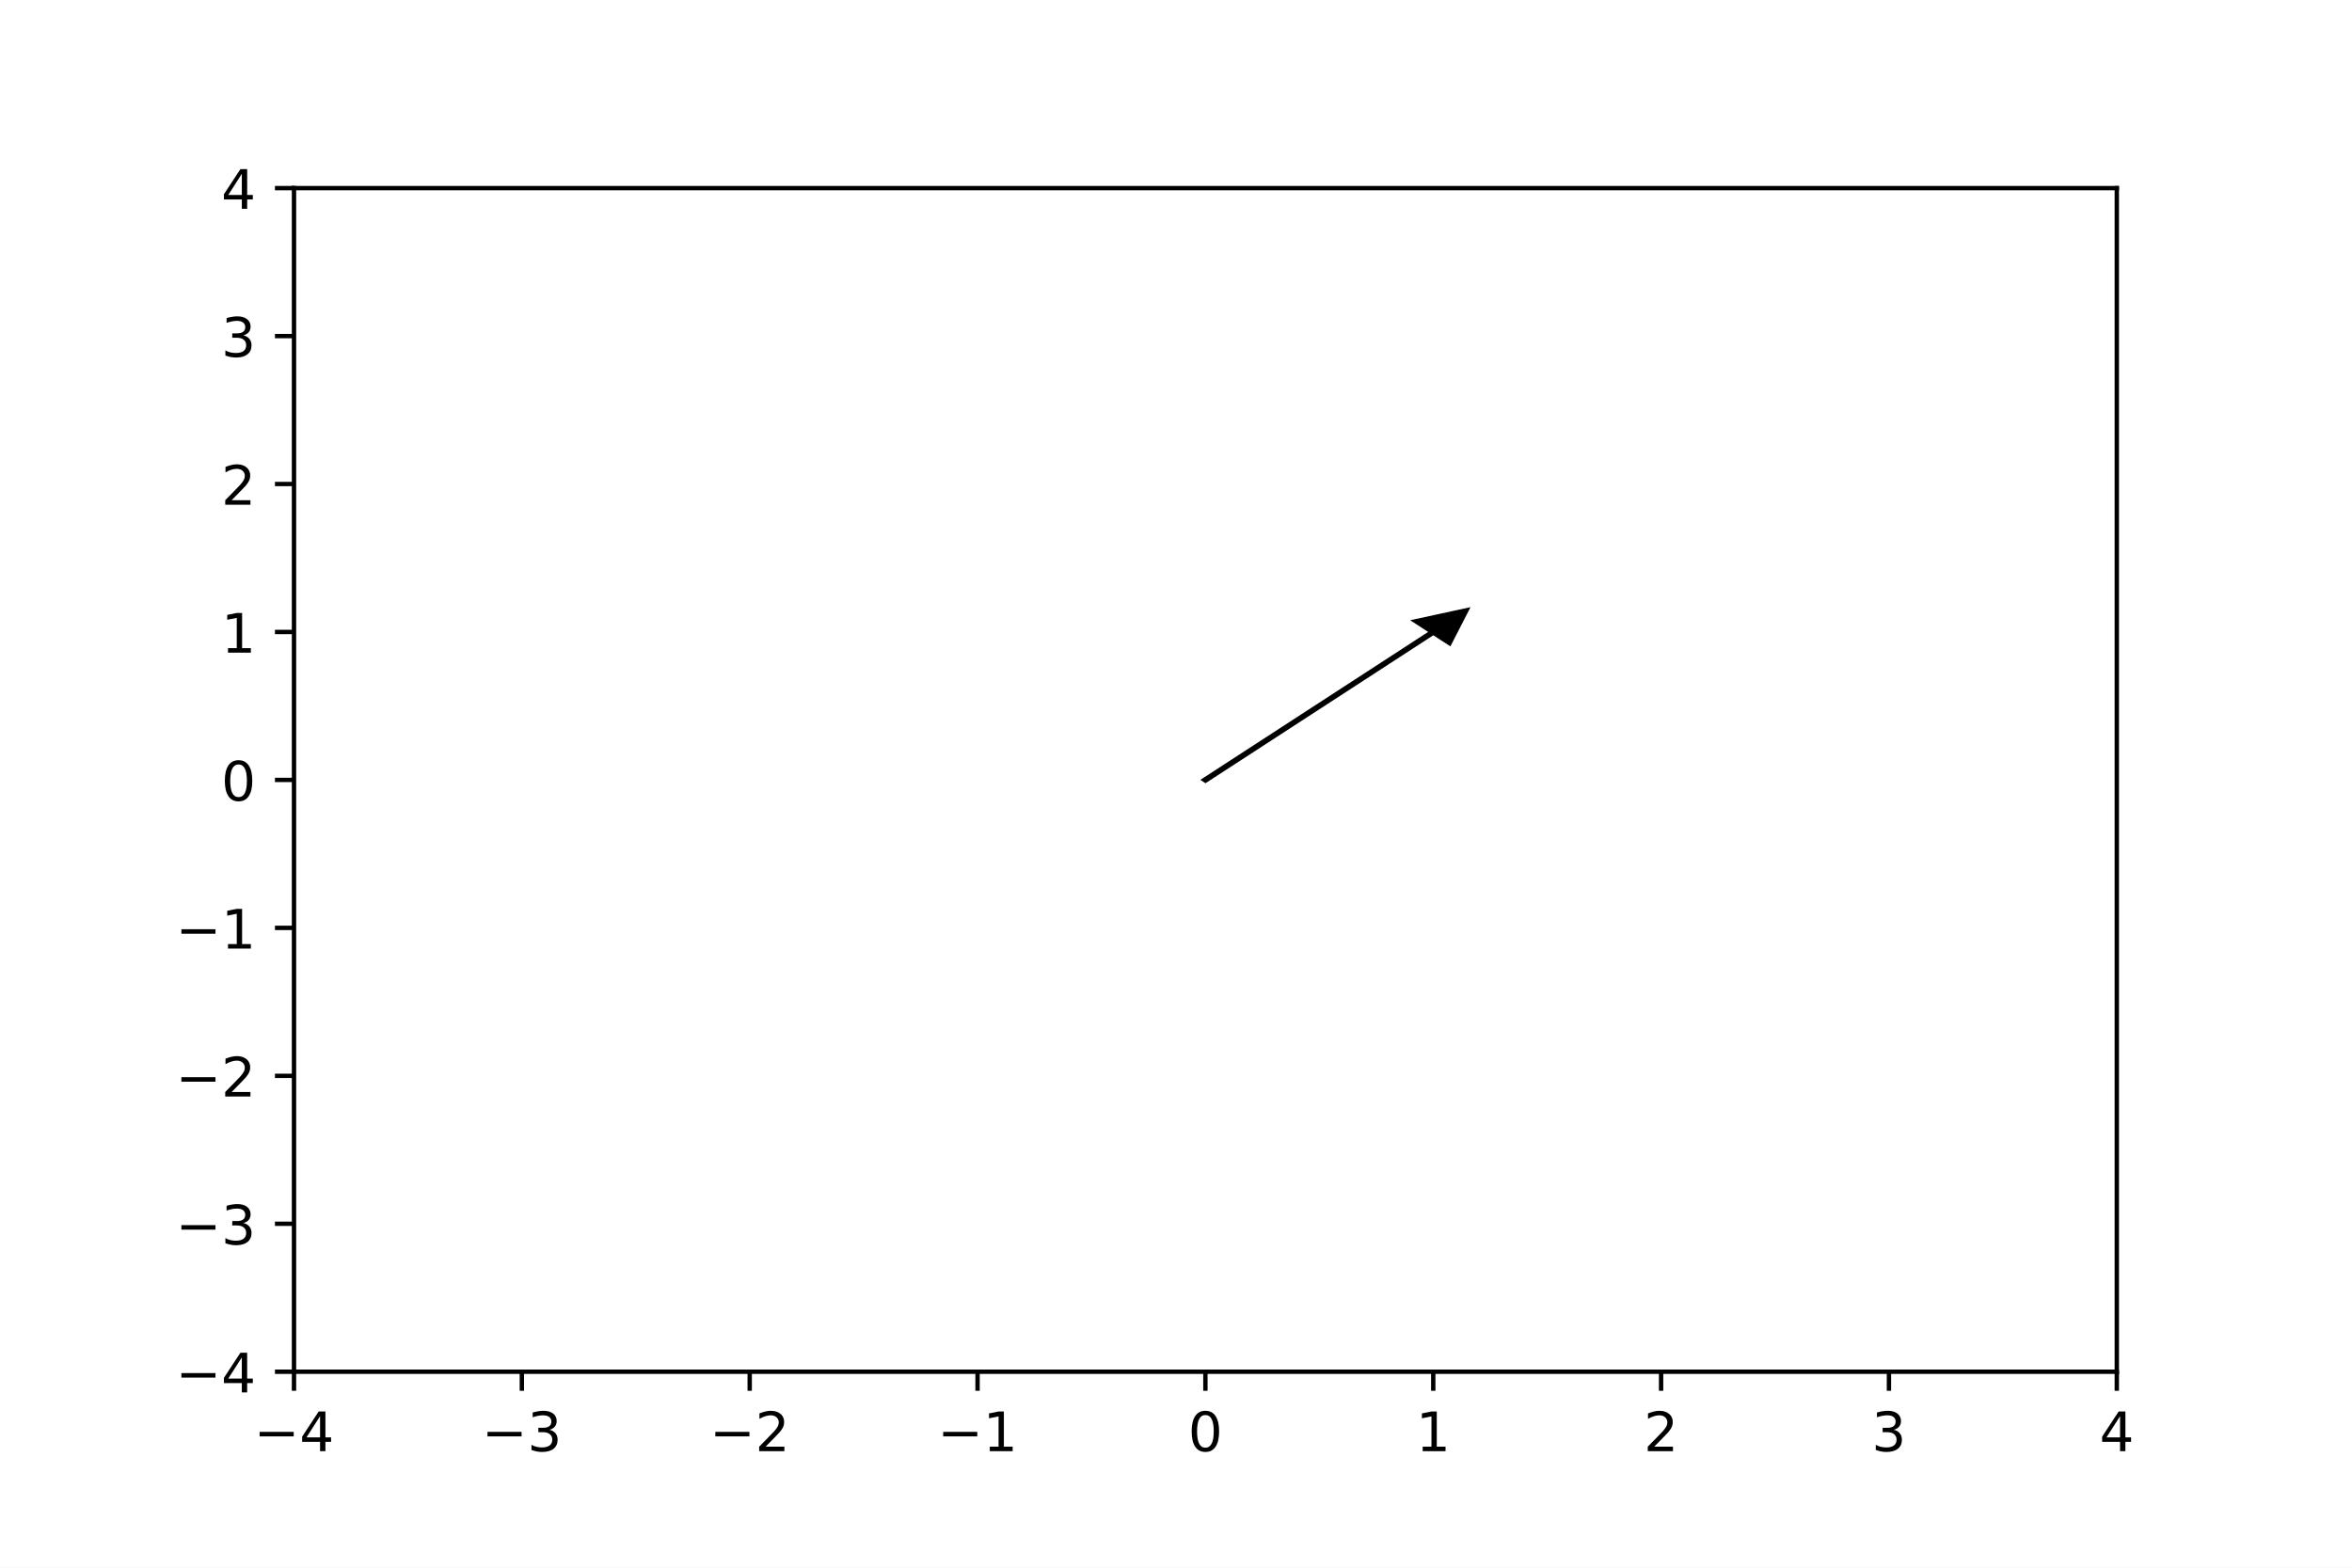
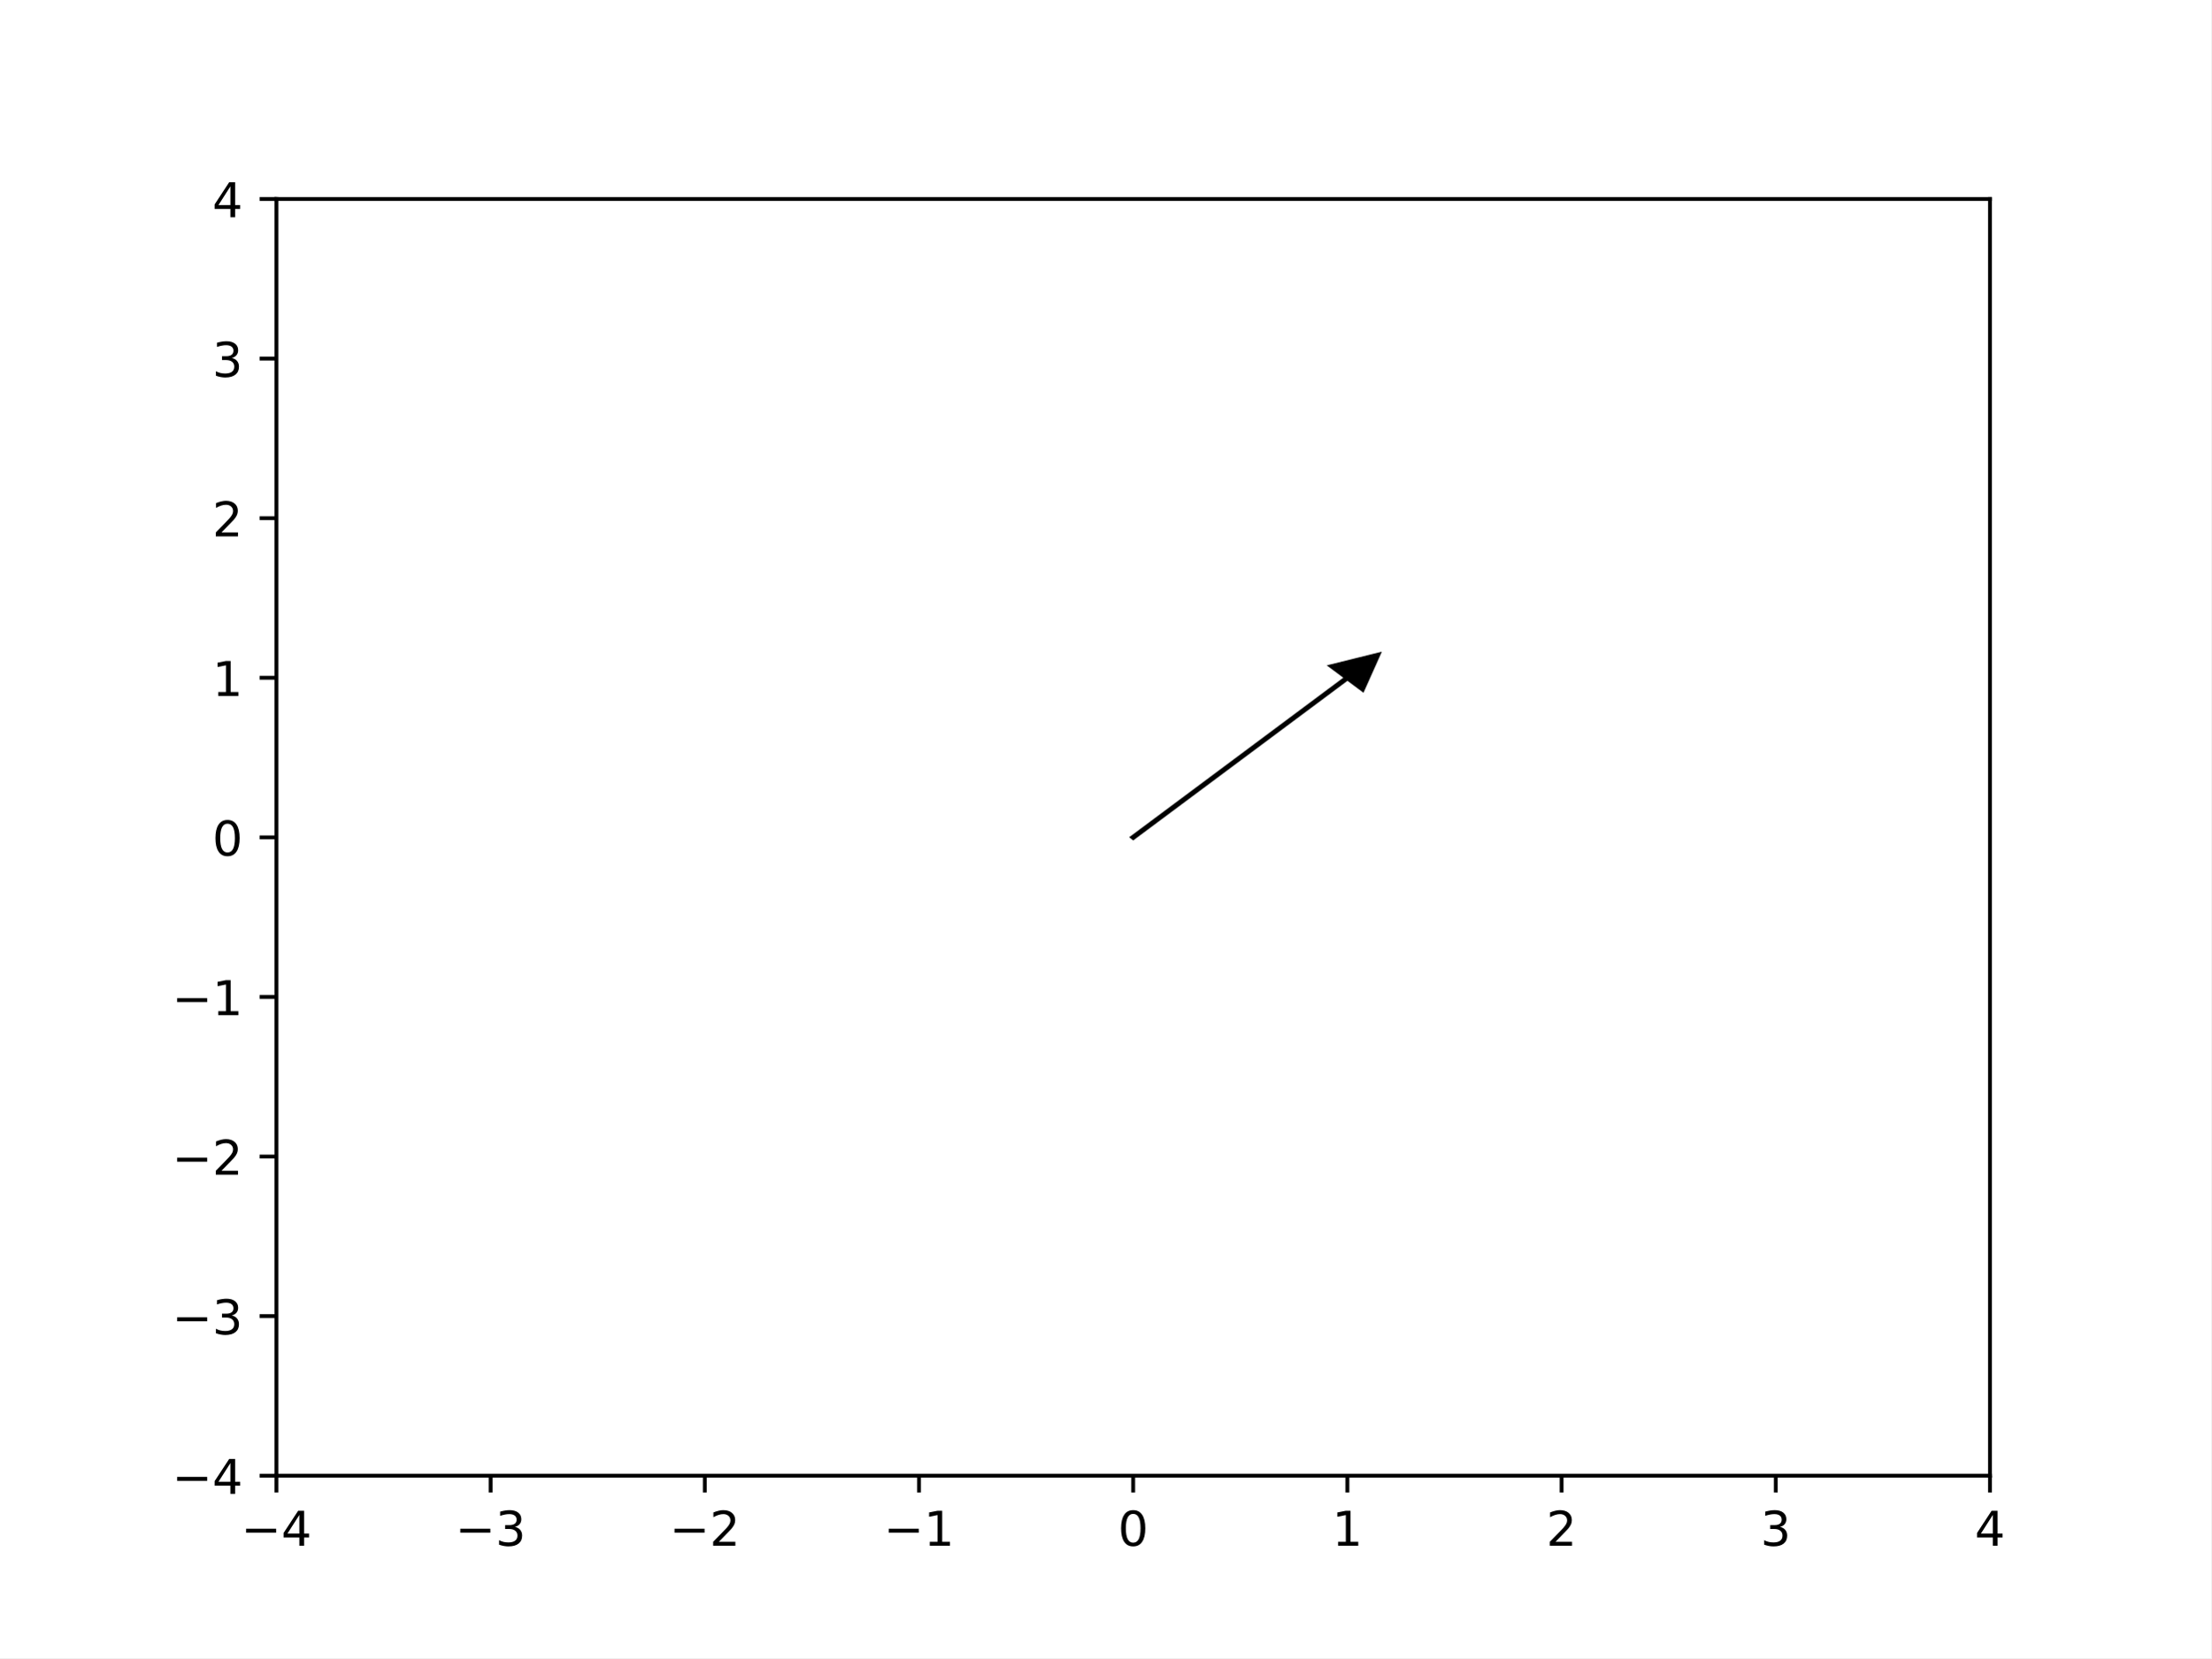
- <svg xmlns="http://www.w3.org/2000/svg" xmlns:xlink="http://www.w3.org/1999/xlink" height="288pt" version="1.1" viewBox="0 0 432 288" width="432pt">
+ <svg xmlns="http://www.w3.org/2000/svg" xmlns:xlink="http://www.w3.org/1999/xlink" height="345.6pt" version="1.1" viewBox="0 0 460.8 345.6" width="460.8pt">
  <defs>
-     <style type="text/css">
- *{stroke-linecap:butt;stroke-linejoin:round;}
-   </style>
+     <style type="text/css">*{stroke-linecap:butt;stroke-linejoin:round;}</style>
  </defs>
  <g id="figure_1">
    <g id="patch_1">
-       <path d="M 0 288  L 432 288  L 432 0  L 0 0  z " style="fill:#ffffff;" />
+       <path d="M 0 345.6  L 460.8 345.6  L 460.8 0  L 0 0  z " style="fill:#ffffff;" />
    </g>
    <g id="axes_1">
      <g id="patch_2">
-         <path d="M 54 252  L 388.8 252  L 388.8 34.56  L 54 34.56  z " style="fill:#ffffff;" />
+         <path d="M 57.6 307.584  L 414.72 307.584  L 414.72 41.472  L 57.6 41.472  z " style="fill:#ffffff;" />
      </g>
      <g id="patch_3">
-         <path clip-path="url(#p7e65e3ee20)" d="M 269.168 112.256  L 266.209 118.022  L 263.265 116.11  L 221.415 143.29  L 221.385 143.27  L 263.235 116.09  L 260.291 114.178  z " style="stroke:#000000;stroke-linejoin:miter;" />
+         <path clip-path="url(#p0bd97bff75)" d="M 287.113 136.56  L 283.957 143.616  L 280.816 141.276  L 236.176 174.54  L 236.144 174.516  L 280.784 141.252  L 277.643 138.912  z " style="stroke:#000000;stroke-linejoin:miter;" />
      </g>
      <g id="matplotlib.axis_1">
        <g id="xtick_1">
          <g id="line2d_1">
            <defs>
-               <path d="M 0 0  L 0 3.5  " id="m57b8182e89" style="stroke:#000000;stroke-width:0.8;" />
+               <path d="M 0 0  L 0 3.5  " id="md12ddd8461" style="stroke:#000000;stroke-width:0.8;" />
            </defs>
            <g>
-               <use style="stroke:#000000;stroke-width:0.8;" x="54" xlink:href="#m57b8182e89" y="252" />
+               <use style="stroke:#000000;stroke-width:0.8;" x="57.6" xlink:href="#md12ddd8461" y="307.584" />
            </g>
          </g>
          <g id="text_1">
-             <defs>
-               <path d="M 10.594 35.5  L 73.188 35.5  L 73.188 27.203  L 10.594 27.203  z " id="DejaVuSans-8722" />
-               <path d="M 37.797 64.312  L 12.891 25.391  L 37.797 25.391  z M 35.203 72.906  L 47.609 72.906  L 47.609 25.391  L 58.016 25.391  L 58.016 17.188  L 47.609 17.188  L 47.609 0  L 37.797 0  L 37.797 17.188  L 4.891 17.188  L 4.891 26.703  z " id="DejaVuSans-52" />
-             </defs>
-             <g transform="translate(46.62891 266.5984)scale(0.1 -0.1)">
+             <g transform="translate(50.22891 322.1824)scale(0.1 -0.1)">
+               <defs>
+                 <path d="M 10.594 35.5  L 73.188 35.5  L 73.188 27.203  L 10.594 27.203  z " id="DejaVuSans-8722" />
+                 <path d="M 37.797 64.312  L 12.891 25.391  L 37.797 25.391  z M 35.203 72.906  L 47.609 72.906  L 47.609 25.391  L 58.016 25.391  L 58.016 17.188  L 47.609 17.188  L 47.609 0  L 37.797 0  L 37.797 17.188  L 4.891 17.188  L 4.891 26.703  z " id="DejaVuSans-52" />
+               </defs>
              <use xlink:href="#DejaVuSans-8722" />
              <use x="83.789" xlink:href="#DejaVuSans-52" />
            </g>
          </g>
        </g>
        <g id="xtick_2">
          <g id="line2d_2">
            <g>
-               <use style="stroke:#000000;stroke-width:0.8;" x="95.85" xlink:href="#m57b8182e89" y="252" />
+               <use style="stroke:#000000;stroke-width:0.8;" x="102.24" xlink:href="#md12ddd8461" y="307.584" />
            </g>
          </g>
          <g id="text_2">
-             <defs>
-               <path d="M 40.578 39.312  Q 47.656 37.797 51.625 33  Q 55.609 28.219 55.609 21.188  Q 55.609 10.406 48.188 4.484  Q 40.766 -1.422 27.094 -1.422  Q 22.516 -1.422 17.656 -0.516  Q 12.797 0.391 7.625 2.203  L 7.625 11.719  Q 11.719 9.328 16.594 8.109  Q 21.484 6.891 26.812 6.891  Q 36.078 6.891 40.938 10.547  Q 45.797 14.203 45.797 21.188  Q 45.797 27.641 41.281 31.266  Q 36.766 34.906 28.719 34.906  L 20.219 34.906  L 20.219 43.016  L 29.109 43.016  Q 36.375 43.016 40.234 45.922  Q 44.094 48.828 44.094 54.297  Q 44.094 59.906 40.109 62.906  Q 36.141 65.922 28.719 65.922  Q 24.656 65.922 20.016 65.031  Q 15.375 64.156 9.812 62.312  L 9.812 71.094  Q 15.438 72.656 20.344 73.438  Q 25.25 74.219 29.594 74.219  Q 40.828 74.219 47.359 69.109  Q 53.906 64.016 53.906 55.328  Q 53.906 49.266 50.438 45.094  Q 46.969 40.922 40.578 39.312  z " id="DejaVuSans-51" />
-             </defs>
-             <g transform="translate(88.47891 266.5984)scale(0.1 -0.1)">
+             <g transform="translate(94.86891 322.1824)scale(0.1 -0.1)">
+               <defs>
+                 <path d="M 40.578 39.312  Q 47.656 37.797 51.625 33  Q 55.609 28.219 55.609 21.188  Q 55.609 10.406 48.188 4.484  Q 40.766 -1.422 27.094 -1.422  Q 22.516 -1.422 17.656 -0.516  Q 12.797 0.391 7.625 2.203  L 7.625 11.719  Q 11.719 9.328 16.594 8.109  Q 21.484 6.891 26.812 6.891  Q 36.078 6.891 40.938 10.547  Q 45.797 14.203 45.797 21.188  Q 45.797 27.641 41.281 31.266  Q 36.766 34.906 28.719 34.906  L 20.219 34.906  L 20.219 43.016  L 29.109 43.016  Q 36.375 43.016 40.234 45.922  Q 44.094 48.828 44.094 54.297  Q 44.094 59.906 40.109 62.906  Q 36.141 65.922 28.719 65.922  Q 24.656 65.922 20.016 65.031  Q 15.375 64.156 9.812 62.312  L 9.812 71.094  Q 15.438 72.656 20.344 73.438  Q 25.25 74.219 29.594 74.219  Q 40.828 74.219 47.359 69.109  Q 53.906 64.016 53.906 55.328  Q 53.906 49.266 50.438 45.094  Q 46.969 40.922 40.578 39.312  z " id="DejaVuSans-51" />
+               </defs>
              <use xlink:href="#DejaVuSans-8722" />
              <use x="83.789" xlink:href="#DejaVuSans-51" />
            </g>
          </g>
        </g>
        <g id="xtick_3">
          <g id="line2d_3">
            <g>
-               <use style="stroke:#000000;stroke-width:0.8;" x="137.7" xlink:href="#m57b8182e89" y="252" />
+               <use style="stroke:#000000;stroke-width:0.8;" x="146.88" xlink:href="#md12ddd8461" y="307.584" />
            </g>
          </g>
          <g id="text_3">
-             <defs>
-               <path d="M 19.188 8.297  L 53.609 8.297  L 53.609 0  L 7.328 0  L 7.328 8.297  Q 12.938 14.109 22.625 23.891  Q 32.328 33.688 34.812 36.531  Q 39.547 41.844 41.422 45.531  Q 43.312 49.219 43.312 52.781  Q 43.312 58.594 39.234 62.25  Q 35.156 65.922 28.609 65.922  Q 23.969 65.922 18.812 64.312  Q 13.672 62.703 7.812 59.422  L 7.812 69.391  Q 13.766 71.781 18.938 73  Q 24.125 74.219 28.422 74.219  Q 39.75 74.219 46.484 68.547  Q 53.219 62.891 53.219 53.422  Q 53.219 48.922 51.531 44.891  Q 49.859 40.875 45.406 35.406  Q 44.188 33.984 37.641 27.219  Q 31.109 20.453 19.188 8.297  z " id="DejaVuSans-50" />
-             </defs>
-             <g transform="translate(130.3289 266.5984)scale(0.1 -0.1)">
+             <g transform="translate(139.5089 322.1824)scale(0.1 -0.1)">
+               <defs>
+                 <path d="M 19.188 8.297  L 53.609 8.297  L 53.609 0  L 7.328 0  L 7.328 8.297  Q 12.938 14.109 22.625 23.891  Q 32.328 33.688 34.812 36.531  Q 39.547 41.844 41.422 45.531  Q 43.312 49.219 43.312 52.781  Q 43.312 58.594 39.234 62.25  Q 35.156 65.922 28.609 65.922  Q 23.969 65.922 18.812 64.312  Q 13.672 62.703 7.812 59.422  L 7.812 69.391  Q 13.766 71.781 18.938 73  Q 24.125 74.219 28.422 74.219  Q 39.75 74.219 46.484 68.547  Q 53.219 62.891 53.219 53.422  Q 53.219 48.922 51.531 44.891  Q 49.859 40.875 45.406 35.406  Q 44.188 33.984 37.641 27.219  Q 31.109 20.453 19.188 8.297  z " id="DejaVuSans-50" />
+               </defs>
              <use xlink:href="#DejaVuSans-8722" />
              <use x="83.789" xlink:href="#DejaVuSans-50" />
            </g>
          </g>
        </g>
        <g id="xtick_4">
          <g id="line2d_4">
            <g>
-               <use style="stroke:#000000;stroke-width:0.8;" x="179.55" xlink:href="#m57b8182e89" y="252" />
+               <use style="stroke:#000000;stroke-width:0.8;" x="191.52" xlink:href="#md12ddd8461" y="307.584" />
            </g>
          </g>
          <g id="text_4">
-             <defs>
-               <path d="M 12.406 8.297  L 28.516 8.297  L 28.516 63.922  L 10.984 60.406  L 10.984 69.391  L 28.422 72.906  L 38.281 72.906  L 38.281 8.297  L 54.391 8.297  L 54.391 0  L 12.406 0  z " id="DejaVuSans-49" />
-             </defs>
-             <g transform="translate(172.1789 266.5984)scale(0.1 -0.1)">
+             <g transform="translate(184.1489 322.1824)scale(0.1 -0.1)">
+               <defs>
+                 <path d="M 12.406 8.297  L 28.516 8.297  L 28.516 63.922  L 10.984 60.406  L 10.984 69.391  L 28.422 72.906  L 38.281 72.906  L 38.281 8.297  L 54.391 8.297  L 54.391 0  L 12.406 0  z " id="DejaVuSans-49" />
+               </defs>
              <use xlink:href="#DejaVuSans-8722" />
              <use x="83.789" xlink:href="#DejaVuSans-49" />
            </g>
          </g>
        </g>
        <g id="xtick_5">
          <g id="line2d_5">
            <g>
-               <use style="stroke:#000000;stroke-width:0.8;" x="221.4" xlink:href="#m57b8182e89" y="252" />
+               <use style="stroke:#000000;stroke-width:0.8;" x="236.16" xlink:href="#md12ddd8461" y="307.584" />
            </g>
          </g>
          <g id="text_5">
-             <defs>
-               <path d="M 31.781 66.406  Q 24.172 66.406 20.328 58.906  Q 16.5 51.422 16.5 36.375  Q 16.5 21.391 20.328 13.891  Q 24.172 6.391 31.781 6.391  Q 39.453 6.391 43.281 13.891  Q 47.125 21.391 47.125 36.375  Q 47.125 51.422 43.281 58.906  Q 39.453 66.406 31.781 66.406  z M 31.781 74.219  Q 44.047 74.219 50.516 64.516  Q 56.984 54.828 56.984 36.375  Q 56.984 17.969 50.516 8.266  Q 44.047 -1.422 31.781 -1.422  Q 19.531 -1.422 13.062 8.266  Q 6.594 17.969 6.594 36.375  Q 6.594 54.828 13.062 64.516  Q 19.531 74.219 31.781 74.219  z " id="DejaVuSans-48" />
-             </defs>
-             <g transform="translate(218.2188 266.5984)scale(0.1 -0.1)">
+             <g transform="translate(232.9787 322.1824)scale(0.1 -0.1)">
+               <defs>
+                 <path d="M 31.781 66.406  Q 24.172 66.406 20.328 58.906  Q 16.5 51.422 16.5 36.375  Q 16.5 21.391 20.328 13.891  Q 24.172 6.391 31.781 6.391  Q 39.453 6.391 43.281 13.891  Q 47.125 21.391 47.125 36.375  Q 47.125 51.422 43.281 58.906  Q 39.453 66.406 31.781 66.406  z M 31.781 74.219  Q 44.047 74.219 50.516 64.516  Q 56.984 54.828 56.984 36.375  Q 56.984 17.969 50.516 8.266  Q 44.047 -1.422 31.781 -1.422  Q 19.531 -1.422 13.062 8.266  Q 6.594 17.969 6.594 36.375  Q 6.594 54.828 13.062 64.516  Q 19.531 74.219 31.781 74.219  z " id="DejaVuSans-48" />
+               </defs>
              <use xlink:href="#DejaVuSans-48" />
            </g>
          </g>
        </g>
        <g id="xtick_6">
          <g id="line2d_6">
            <g>
-               <use style="stroke:#000000;stroke-width:0.8;" x="263.25" xlink:href="#m57b8182e89" y="252" />
+               <use style="stroke:#000000;stroke-width:0.8;" x="280.8" xlink:href="#md12ddd8461" y="307.584" />
            </g>
          </g>
          <g id="text_6">
-             <g transform="translate(260.0688 266.5984)scale(0.1 -0.1)">
+             <g transform="translate(277.6187 322.1824)scale(0.1 -0.1)">
              <use xlink:href="#DejaVuSans-49" />
            </g>
          </g>
        </g>
        <g id="xtick_7">
          <g id="line2d_7">
            <g>
-               <use style="stroke:#000000;stroke-width:0.8;" x="305.1" xlink:href="#m57b8182e89" y="252" />
+               <use style="stroke:#000000;stroke-width:0.8;" x="325.44" xlink:href="#md12ddd8461" y="307.584" />
            </g>
          </g>
          <g id="text_7">
-             <g transform="translate(301.9187 266.5984)scale(0.1 -0.1)">
+             <g transform="translate(322.2588 322.1824)scale(0.1 -0.1)">
              <use xlink:href="#DejaVuSans-50" />
            </g>
          </g>
        </g>
        <g id="xtick_8">
          <g id="line2d_8">
            <g>
-               <use style="stroke:#000000;stroke-width:0.8;" x="346.95" xlink:href="#m57b8182e89" y="252" />
+               <use style="stroke:#000000;stroke-width:0.8;" x="370.08" xlink:href="#md12ddd8461" y="307.584" />
            </g>
          </g>
          <g id="text_8">
-             <g transform="translate(343.7688 266.5984)scale(0.1 -0.1)">
+             <g transform="translate(366.8988 322.1824)scale(0.1 -0.1)">
              <use xlink:href="#DejaVuSans-51" />
            </g>
          </g>
        </g>
        <g id="xtick_9">
          <g id="line2d_9">
            <g>
-               <use style="stroke:#000000;stroke-width:0.8;" x="388.8" xlink:href="#m57b8182e89" y="252" />
+               <use style="stroke:#000000;stroke-width:0.8;" x="414.72" xlink:href="#md12ddd8461" y="307.584" />
            </g>
          </g>
          <g id="text_9">
-             <g transform="translate(385.6187 266.5984)scale(0.1 -0.1)">
+             <g transform="translate(411.5387 322.1824)scale(0.1 -0.1)">
              <use xlink:href="#DejaVuSans-52" />
            </g>
          </g>
        </g>
      </g>
      <g id="matplotlib.axis_2">
        <g id="ytick_1">
          <g id="line2d_10">
            <defs>
-               <path d="M 0 0  L -3.5 0  " id="m03361e3e90" style="stroke:#000000;stroke-width:0.8;" />
+               <path d="M 0 0  L -3.5 0  " id="m1711227ce1" style="stroke:#000000;stroke-width:0.8;" />
            </defs>
            <g>
-               <use style="stroke:#000000;stroke-width:0.8;" x="54" xlink:href="#m03361e3e90" y="252" />
+               <use style="stroke:#000000;stroke-width:0.8;" x="57.6" xlink:href="#m1711227ce1" y="307.584" />
            </g>
          </g>
          <g id="text_10">
-             <g transform="translate(32.25781 255.7992)scale(0.1 -0.1)">
+             <g transform="translate(35.85781 311.3832)scale(0.1 -0.1)">
              <use xlink:href="#DejaVuSans-8722" />
              <use x="83.789" xlink:href="#DejaVuSans-52" />
            </g>
          </g>
        </g>
        <g id="ytick_2">
          <g id="line2d_11">
            <g>
-               <use style="stroke:#000000;stroke-width:0.8;" x="54" xlink:href="#m03361e3e90" y="224.82" />
+               <use style="stroke:#000000;stroke-width:0.8;" x="57.6" xlink:href="#m1711227ce1" y="274.32" />
            </g>
          </g>
          <g id="text_11">
-             <g transform="translate(32.25781 228.6192)scale(0.1 -0.1)">
+             <g transform="translate(35.85781 278.1192)scale(0.1 -0.1)">
              <use xlink:href="#DejaVuSans-8722" />
              <use x="83.789" xlink:href="#DejaVuSans-51" />
            </g>
          </g>
        </g>
        <g id="ytick_3">
          <g id="line2d_12">
            <g>
-               <use style="stroke:#000000;stroke-width:0.8;" x="54" xlink:href="#m03361e3e90" y="197.64" />
+               <use style="stroke:#000000;stroke-width:0.8;" x="57.6" xlink:href="#m1711227ce1" y="241.056" />
            </g>
          </g>
          <g id="text_12">
-             <g transform="translate(32.25781 201.4392)scale(0.1 -0.1)">
+             <g transform="translate(35.85781 244.8552)scale(0.1 -0.1)">
              <use xlink:href="#DejaVuSans-8722" />
              <use x="83.789" xlink:href="#DejaVuSans-50" />
            </g>
          </g>
        </g>
        <g id="ytick_4">
          <g id="line2d_13">
            <g>
-               <use style="stroke:#000000;stroke-width:0.8;" x="54" xlink:href="#m03361e3e90" y="170.46" />
+               <use style="stroke:#000000;stroke-width:0.8;" x="57.6" xlink:href="#m1711227ce1" y="207.792" />
            </g>
          </g>
          <g id="text_13">
-             <g transform="translate(32.25781 174.2592)scale(0.1 -0.1)">
+             <g transform="translate(35.85781 211.5912)scale(0.1 -0.1)">
              <use xlink:href="#DejaVuSans-8722" />
              <use x="83.789" xlink:href="#DejaVuSans-49" />
            </g>
          </g>
        </g>
        <g id="ytick_5">
          <g id="line2d_14">
            <g>
-               <use style="stroke:#000000;stroke-width:0.8;" x="54" xlink:href="#m03361e3e90" y="143.28" />
+               <use style="stroke:#000000;stroke-width:0.8;" x="57.6" xlink:href="#m1711227ce1" y="174.528" />
            </g>
          </g>
          <g id="text_14">
-             <g transform="translate(40.6375 147.0792)scale(0.1 -0.1)">
+             <g transform="translate(44.2375 178.3272)scale(0.1 -0.1)">
              <use xlink:href="#DejaVuSans-48" />
            </g>
          </g>
        </g>
        <g id="ytick_6">
          <g id="line2d_15">
            <g>
-               <use style="stroke:#000000;stroke-width:0.8;" x="54" xlink:href="#m03361e3e90" y="116.1" />
+               <use style="stroke:#000000;stroke-width:0.8;" x="57.6" xlink:href="#m1711227ce1" y="141.264" />
            </g>
          </g>
          <g id="text_15">
-             <g transform="translate(40.6375 119.8992)scale(0.1 -0.1)">
+             <g transform="translate(44.2375 145.0632)scale(0.1 -0.1)">
              <use xlink:href="#DejaVuSans-49" />
            </g>
          </g>
        </g>
        <g id="ytick_7">
          <g id="line2d_16">
            <g>
-               <use style="stroke:#000000;stroke-width:0.8;" x="54" xlink:href="#m03361e3e90" y="88.92" />
+               <use style="stroke:#000000;stroke-width:0.8;" x="57.6" xlink:href="#m1711227ce1" y="108" />
            </g>
          </g>
          <g id="text_16">
-             <g transform="translate(40.6375 92.71922)scale(0.1 -0.1)">
+             <g transform="translate(44.2375 111.7992)scale(0.1 -0.1)">
              <use xlink:href="#DejaVuSans-50" />
            </g>
          </g>
        </g>
        <g id="ytick_8">
          <g id="line2d_17">
            <g>
-               <use style="stroke:#000000;stroke-width:0.8;" x="54" xlink:href="#m03361e3e90" y="61.74" />
+               <use style="stroke:#000000;stroke-width:0.8;" x="57.6" xlink:href="#m1711227ce1" y="74.736" />
            </g>
          </g>
          <g id="text_17">
-             <g transform="translate(40.6375 65.53922)scale(0.1 -0.1)">
+             <g transform="translate(44.2375 78.53522)scale(0.1 -0.1)">
              <use xlink:href="#DejaVuSans-51" />
            </g>
          </g>
        </g>
        <g id="ytick_9">
          <g id="line2d_18">
            <g>
-               <use style="stroke:#000000;stroke-width:0.8;" x="54" xlink:href="#m03361e3e90" y="34.56" />
+               <use style="stroke:#000000;stroke-width:0.8;" x="57.6" xlink:href="#m1711227ce1" y="41.472" />
            </g>
          </g>
          <g id="text_18">
-             <g transform="translate(40.6375 38.35922)scale(0.1 -0.1)">
+             <g transform="translate(44.2375 45.27122)scale(0.1 -0.1)">
              <use xlink:href="#DejaVuSans-52" />
            </g>
          </g>
        </g>
      </g>
      <g id="patch_4">
-         <path d="M 54 252  L 54 34.56  " style="fill:none;stroke:#000000;stroke-linecap:square;stroke-linejoin:miter;stroke-width:0.8;" />
+         <path d="M 57.6 307.584  L 57.6 41.472  " style="fill:none;stroke:#000000;stroke-linecap:square;stroke-linejoin:miter;stroke-width:0.8;" />
      </g>
      <g id="patch_5">
-         <path d="M 388.8 252  L 388.8 34.56  " style="fill:none;stroke:#000000;stroke-linecap:square;stroke-linejoin:miter;stroke-width:0.8;" />
+         <path d="M 414.72 307.584  L 414.72 41.472  " style="fill:none;stroke:#000000;stroke-linecap:square;stroke-linejoin:miter;stroke-width:0.8;" />
      </g>
      <g id="patch_6">
-         <path d="M 54 252  L 388.8 252  " style="fill:none;stroke:#000000;stroke-linecap:square;stroke-linejoin:miter;stroke-width:0.8;" />
+         <path d="M 57.6 307.584  L 414.72 307.584  " style="fill:none;stroke:#000000;stroke-linecap:square;stroke-linejoin:miter;stroke-width:0.8;" />
      </g>
      <g id="patch_7">
-         <path d="M 54 34.56  L 388.8 34.56  " style="fill:none;stroke:#000000;stroke-linecap:square;stroke-linejoin:miter;stroke-width:0.8;" />
+         <path d="M 57.6 41.472  L 414.72 41.472  " style="fill:none;stroke:#000000;stroke-linecap:square;stroke-linejoin:miter;stroke-width:0.8;" />
      </g>
    </g>
  </g>
  <defs>
-     <clipPath id="p7e65e3ee20">
-       <rect height="217.44" width="334.8" x="54" y="34.56" />
+     <clipPath id="p0bd97bff75">
+       <rect height="266.112" width="357.12" x="57.6" y="41.472" />
    </clipPath>
  </defs>
</svg>
